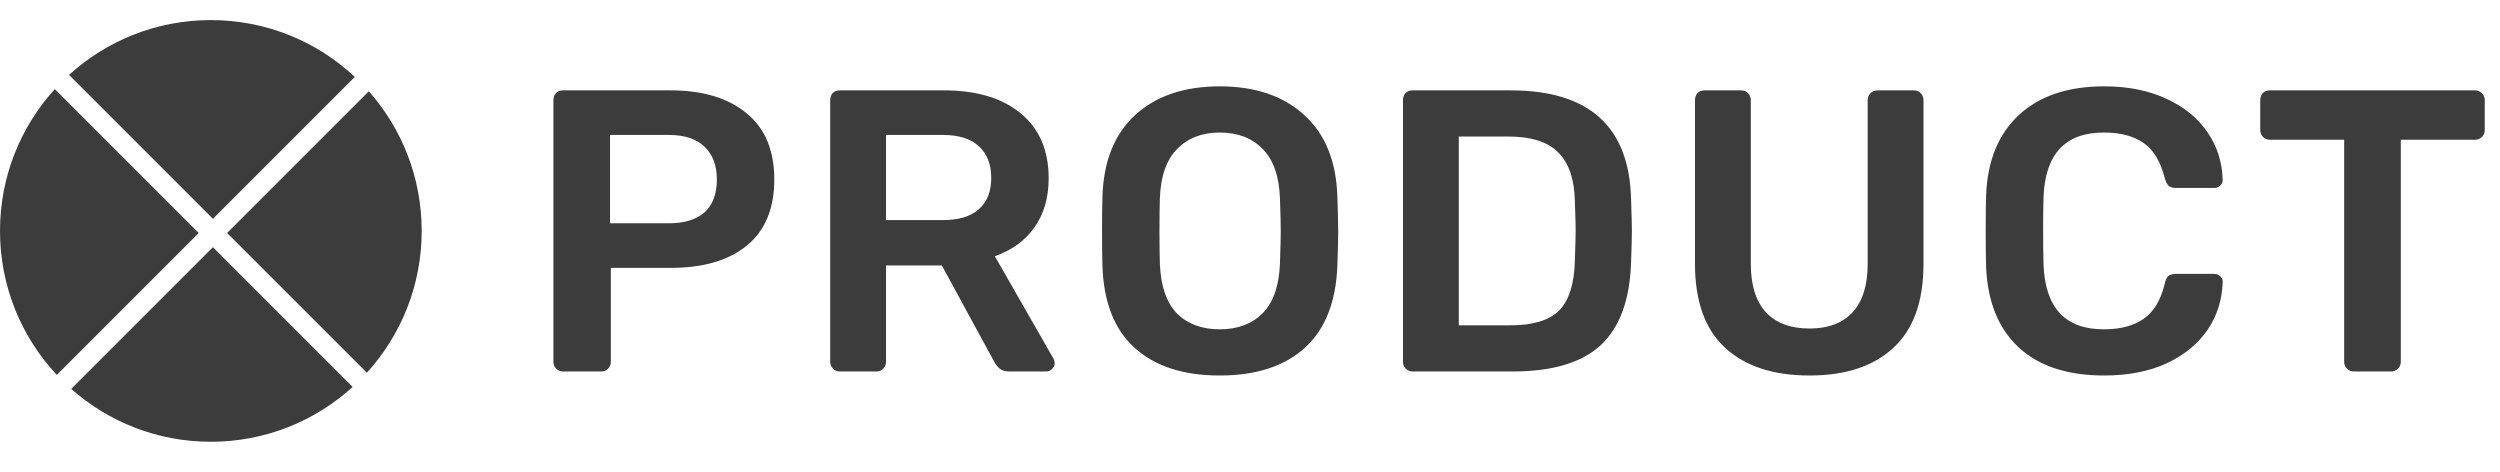
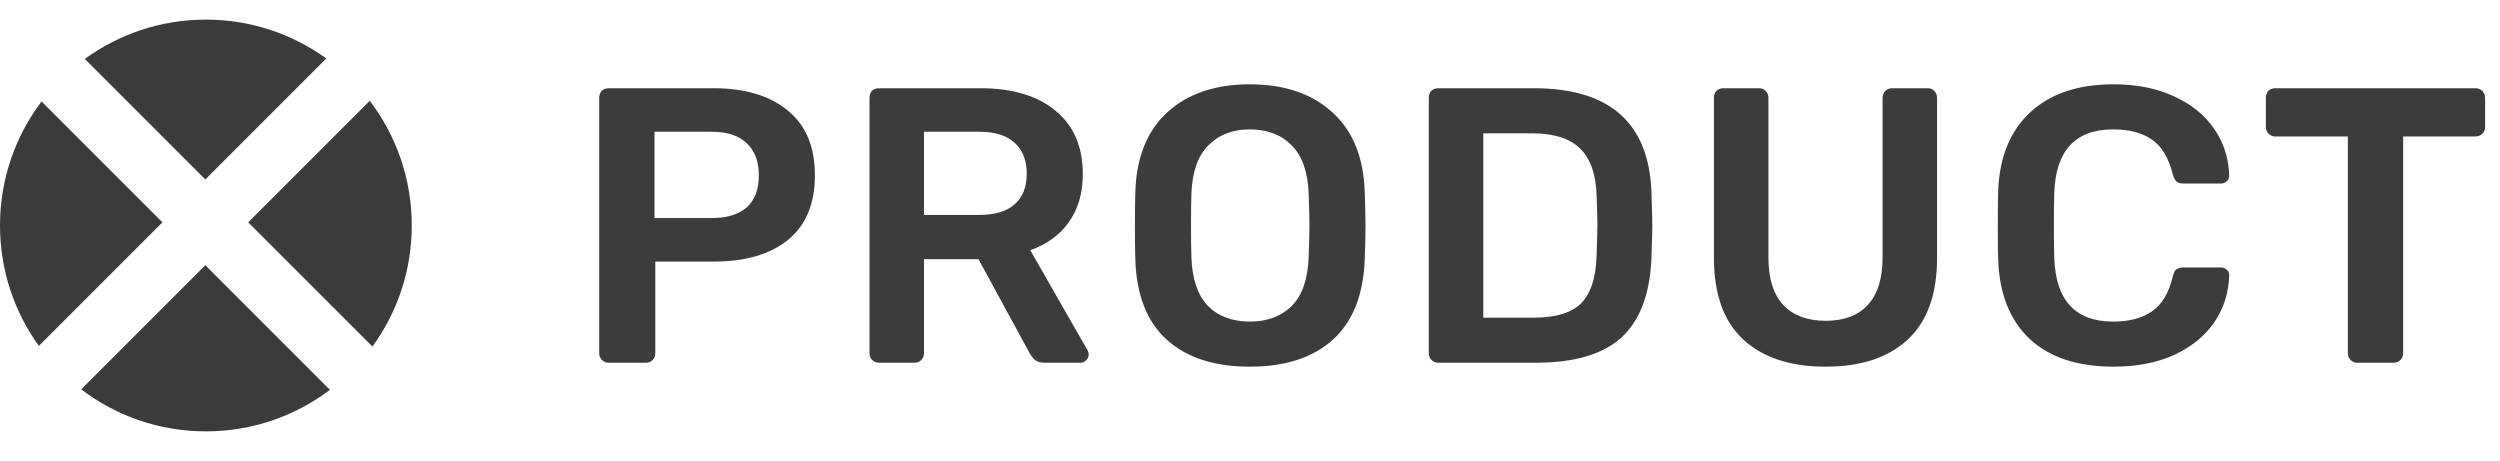
- <svg xmlns="http://www.w3.org/2000/svg" width="249" height="47" viewBox="0 0 249 47" fill="none">
-   <path d="M56.08 37C55.813 37 55.587 36.907 55.4 36.72C55.213 36.533 55.12 36.307 55.12 36.04V10C55.12 9.707 55.2 9.467 55.36 9.28C55.547 9.093 55.787 9 56.08 9H66.8C70 9 72.52 9.76 74.36 11.28C76.2 12.773 77.12 14.973 77.12 17.88C77.12 20.787 76.2 22.987 74.36 24.48C72.547 25.947 70.027 26.68 66.8 26.68H60.84V36.04C60.84 36.307 60.747 36.533 60.56 36.72C60.4 36.907 60.173 37 59.88 37H56.08ZM66.6 22.24C68.147 22.24 69.333 21.88 70.16 21.16C70.987 20.413 71.4 19.32 71.4 17.88C71.4 16.493 71 15.413 70.2 14.64C69.4 13.84 68.2 13.44 66.6 13.44H60.76V22.24H66.6ZM83.647 37C83.38 37 83.154 36.907 82.967 36.72C82.781 36.533 82.687 36.307 82.687 36.04V10C82.687 9.707 82.767 9.467 82.927 9.28C83.114 9.093 83.354 9 83.647 9H94.007C97.26 9 99.807 9.76 101.647 11.28C103.514 12.8 104.447 14.96 104.447 17.76C104.447 19.707 103.967 21.347 103.007 22.68C102.074 23.987 100.767 24.933 99.087 25.52L104.927 35.72C105.007 35.88 105.047 36.027 105.047 36.16C105.047 36.4 104.954 36.6 104.767 36.76C104.607 36.92 104.421 37 104.207 37H100.567C100.141 37 99.807 36.907 99.567 36.72C99.354 36.533 99.154 36.267 98.967 35.92L93.807 26.44H88.247V36.04C88.247 36.307 88.154 36.533 87.967 36.72C87.807 36.907 87.581 37 87.287 37H83.647ZM93.887 21.92C95.487 21.92 96.687 21.56 97.487 20.84C98.314 20.12 98.727 19.08 98.727 17.72C98.727 16.36 98.314 15.307 97.487 14.56C96.687 13.813 95.487 13.44 93.887 13.44H88.247V21.92H93.887ZM121.483 37.4C117.856 37.4 115.03 36.48 113.003 34.64C110.976 32.8 109.91 30.067 109.803 26.44C109.776 25.667 109.763 24.533 109.763 23.04C109.763 21.52 109.776 20.373 109.803 19.6C109.91 16.053 111.003 13.333 113.083 11.44C115.163 9.547 117.963 8.6 121.483 8.6C125.003 8.6 127.803 9.547 129.883 11.44C131.99 13.333 133.096 16.053 133.203 19.6C133.256 21.147 133.283 22.293 133.283 23.04C133.283 23.76 133.256 24.893 133.203 26.44C133.07 30.067 131.99 32.8 129.963 34.64C127.936 36.48 125.11 37.4 121.483 37.4ZM121.483 32.8C123.27 32.8 124.696 32.267 125.763 31.2C126.83 30.107 127.403 28.453 127.483 26.24C127.536 24.64 127.563 23.56 127.563 23C127.563 22.387 127.536 21.307 127.483 19.76C127.403 17.547 126.83 15.907 125.763 14.84C124.696 13.747 123.27 13.2 121.483 13.2C119.723 13.2 118.31 13.747 117.243 14.84C116.176 15.907 115.603 17.547 115.523 19.76C115.496 20.533 115.483 21.613 115.483 23C115.483 24.36 115.496 25.44 115.523 26.24C115.603 28.453 116.163 30.107 117.203 31.2C118.27 32.267 119.696 32.8 121.483 32.8ZM140.696 37C140.429 37 140.202 36.907 140.016 36.72C139.829 36.533 139.736 36.307 139.736 36.04V10C139.736 9.707 139.816 9.467 139.976 9.28C140.162 9.093 140.402 9 140.696 9H150.456C158.296 9 162.296 12.627 162.456 19.88C162.509 21.427 162.536 22.467 162.536 23C162.536 23.507 162.509 24.533 162.456 26.08C162.349 29.813 161.349 32.573 159.456 34.36C157.562 36.12 154.629 37 150.656 37H140.696ZM150.456 32.4C152.696 32.4 154.309 31.907 155.296 30.92C156.282 29.907 156.802 28.253 156.856 25.96C156.909 24.36 156.936 23.36 156.936 22.96C156.936 22.533 156.909 21.547 156.856 20C156.802 17.813 156.242 16.2 155.176 15.16C154.136 14.12 152.496 13.6 150.256 13.6H145.296V32.4H150.456ZM180.221 37.4C176.621 37.4 173.821 36.48 171.821 34.64C169.821 32.8 168.821 30.013 168.821 26.28V10C168.821 9.707 168.901 9.467 169.061 9.28C169.247 9.093 169.487 9 169.781 9H173.421C173.714 9 173.941 9.093 174.101 9.28C174.287 9.467 174.381 9.707 174.381 10V26.28C174.381 28.413 174.887 30.027 175.901 31.12C176.914 32.187 178.354 32.72 180.221 32.72C182.087 32.72 183.514 32.187 184.501 31.12C185.514 30.027 186.021 28.413 186.021 26.28V10C186.021 9.707 186.114 9.467 186.301 9.28C186.487 9.093 186.727 9 187.021 9H190.621C190.914 9 191.141 9.093 191.301 9.28C191.487 9.467 191.581 9.707 191.581 10V26.28C191.581 30.013 190.581 32.8 188.581 34.64C186.607 36.48 183.821 37.4 180.221 37.4ZM209.576 37.4C205.896 37.4 203.043 36.453 201.016 34.56C199.016 32.667 197.95 30 197.816 26.56C197.79 25.84 197.776 24.667 197.776 23.04C197.776 21.387 197.79 20.187 197.816 19.44C197.95 16.027 199.03 13.373 201.056 11.48C203.11 9.56 205.95 8.6 209.576 8.6C211.95 8.6 214.016 9.013 215.776 9.84C217.536 10.64 218.896 11.747 219.856 13.16C220.816 14.547 221.323 16.12 221.376 17.88V17.96C221.376 18.173 221.283 18.36 221.096 18.52C220.936 18.653 220.75 18.72 220.536 18.72H216.736C216.416 18.72 216.176 18.653 216.016 18.52C215.856 18.387 215.723 18.133 215.616 17.76C215.19 16.08 214.483 14.907 213.496 14.24C212.51 13.547 211.19 13.2 209.536 13.2C205.696 13.2 203.696 15.347 203.536 19.64C203.51 20.36 203.496 21.467 203.496 22.96C203.496 24.453 203.51 25.587 203.536 26.36C203.696 30.653 205.696 32.8 209.536 32.8C211.19 32.8 212.51 32.453 213.496 31.76C214.51 31.067 215.216 29.893 215.616 28.24C215.696 27.867 215.816 27.613 215.976 27.48C216.163 27.347 216.416 27.28 216.736 27.28H220.536C220.776 27.28 220.976 27.36 221.136 27.52C221.323 27.68 221.403 27.88 221.376 28.12C221.323 29.88 220.816 31.467 219.856 32.88C218.896 34.267 217.536 35.373 215.776 36.2C214.016 37 211.95 37.4 209.576 37.4ZM234.44 37C234.173 37 233.947 36.907 233.76 36.72C233.573 36.533 233.48 36.307 233.48 36.04V13.92H226.08C225.813 13.92 225.587 13.827 225.4 13.64C225.213 13.453 225.12 13.227 225.12 12.96V10C225.12 9.707 225.2 9.467 225.36 9.28C225.547 9.093 225.787 9 226.08 9H246.48C246.773 9 247.013 9.093 247.2 9.28C247.387 9.467 247.48 9.707 247.48 10V12.96C247.48 13.227 247.387 13.453 247.2 13.64C247.013 13.827 246.773 13.92 246.48 13.92H239.12V36.04C239.12 36.307 239.027 36.533 238.84 36.72C238.653 36.907 238.413 37 238.12 37H234.44Z" fill="#3C3C3C" />
-   <path fill-rule="evenodd" clip-rule="evenodd" d="M36.54 37.125C39.932 33.395 42 28.439 42 23C42 17.666 40.011 12.797 36.736 9.093L22.621 23.207L36.54 37.125ZM35.125 38.54L21.207 24.621L7.093 38.736C10.797 42.011 15.666 44 21 44C26.439 44 31.395 41.932 35.125 38.54ZM5.659 37.341C2.149 33.587 0 28.545 0 23C0 17.561 2.068 12.605 5.46 8.875L19.793 23.207L5.659 37.341ZM6.875 7.46L21.207 21.793L35.341 7.659C31.587 4.149 26.545 2 21 2C15.561 2 10.605 4.068 6.875 7.46Z" fill="#3C3C3C" />
+ <svg xmlns="http://www.w3.org/2000/svg" width="255" height="47" viewBox="0 0 255 47" fill="none">
+   <path d="M62.08 37C61.813 37 61.587 36.907 61.4 36.72C61.213 36.533 61.12 36.307 61.12 36.04V10C61.12 9.707 61.2 9.467 61.36 9.28C61.547 9.093 61.787 9 62.08 9H72.8C76 9 78.52 9.76 80.36 11.28C82.2 12.773 83.12 14.973 83.12 17.88C83.12 20.787 82.2 22.987 80.36 24.48C78.547 25.947 76.027 26.68 72.8 26.68H66.84V36.04C66.84 36.307 66.747 36.533 66.56 36.72C66.4 36.907 66.173 37 65.88 37H62.08ZM72.6 22.24C74.147 22.24 75.333 21.88 76.16 21.16C76.987 20.413 77.4 19.32 77.4 17.88C77.4 16.493 77 15.413 76.2 14.64C75.4 13.84 74.2 13.44 72.6 13.44H66.76V22.24H72.6ZM89.647 37C89.38 37 89.154 36.907 88.967 36.72C88.781 36.533 88.687 36.307 88.687 36.04V10C88.687 9.707 88.767 9.467 88.927 9.28C89.114 9.093 89.354 9 89.647 9H100.007C103.261 9 105.807 9.76 107.647 11.28C109.514 12.8 110.447 14.96 110.447 17.76C110.447 19.707 109.967 21.347 109.007 22.68C108.074 23.987 106.767 24.933 105.087 25.52L110.927 35.72C111.007 35.88 111.047 36.027 111.047 36.16C111.047 36.4 110.954 36.6 110.767 36.76C110.607 36.92 110.421 37 110.207 37H106.567C106.141 37 105.807 36.907 105.567 36.72C105.354 36.533 105.154 36.267 104.967 35.92L99.807 26.44H94.247V36.04C94.247 36.307 94.154 36.533 93.967 36.72C93.807 36.907 93.581 37 93.287 37H89.647ZM99.887 21.92C101.487 21.92 102.687 21.56 103.487 20.84C104.314 20.12 104.727 19.08 104.727 17.72C104.727 16.36 104.314 15.307 103.487 14.56C102.687 13.813 101.487 13.44 99.887 13.44H94.247V21.92H99.887ZM127.483 37.4C123.856 37.4 121.03 36.48 119.003 34.64C116.976 32.8 115.91 30.067 115.803 26.44C115.776 25.667 115.763 24.533 115.763 23.04C115.763 21.52 115.776 20.373 115.803 19.6C115.91 16.053 117.003 13.333 119.083 11.44C121.163 9.547 123.963 8.6 127.483 8.6C131.003 8.6 133.803 9.547 135.883 11.44C137.99 13.333 139.096 16.053 139.203 19.6C139.256 21.147 139.283 22.293 139.283 23.04C139.283 23.76 139.256 24.893 139.203 26.44C139.07 30.067 137.99 32.8 135.963 34.64C133.936 36.48 131.11 37.4 127.483 37.4ZM127.483 32.8C129.27 32.8 130.696 32.267 131.763 31.2C132.83 30.107 133.403 28.453 133.483 26.24C133.536 24.64 133.563 23.56 133.563 23C133.563 22.387 133.536 21.307 133.483 19.76C133.403 17.547 132.83 15.907 131.763 14.84C130.696 13.747 129.27 13.2 127.483 13.2C125.723 13.2 124.31 13.747 123.243 14.84C122.176 15.907 121.603 17.547 121.523 19.76C121.496 20.533 121.483 21.613 121.483 23C121.483 24.36 121.496 25.44 121.523 26.24C121.603 28.453 122.163 30.107 123.203 31.2C124.27 32.267 125.696 32.8 127.483 32.8ZM146.696 37C146.429 37 146.202 36.907 146.016 36.72C145.829 36.533 145.736 36.307 145.736 36.04V10C145.736 9.707 145.816 9.467 145.976 9.28C146.162 9.093 146.402 9 146.696 9H156.456C164.296 9 168.296 12.627 168.456 19.88C168.509 21.427 168.536 22.467 168.536 23C168.536 23.507 168.509 24.533 168.456 26.08C168.349 29.813 167.349 32.573 165.456 34.36C163.562 36.12 160.629 37 156.656 37H146.696ZM156.456 32.4C158.696 32.4 160.309 31.907 161.296 30.92C162.282 29.907 162.802 28.253 162.856 25.96C162.909 24.36 162.936 23.36 162.936 22.96C162.936 22.533 162.909 21.547 162.856 20C162.802 17.813 162.242 16.2 161.176 15.16C160.136 14.12 158.496 13.6 156.256 13.6H151.296V32.4H156.456ZM186.221 37.4C182.621 37.4 179.821 36.48 177.821 34.64C175.821 32.8 174.821 30.013 174.821 26.28V10C174.821 9.707 174.901 9.467 175.061 9.28C175.247 9.093 175.487 9 175.781 9H179.421C179.714 9 179.941 9.093 180.101 9.28C180.287 9.467 180.381 9.707 180.381 10V26.28C180.381 28.413 180.887 30.027 181.901 31.12C182.914 32.187 184.354 32.72 186.221 32.72C188.087 32.72 189.514 32.187 190.501 31.12C191.514 30.027 192.021 28.413 192.021 26.28V10C192.021 9.707 192.114 9.467 192.301 9.28C192.487 9.093 192.727 9 193.021 9H196.621C196.914 9 197.141 9.093 197.301 9.28C197.487 9.467 197.581 9.707 197.581 10V26.28C197.581 30.013 196.581 32.8 194.581 34.64C192.607 36.48 189.821 37.4 186.221 37.4ZM215.576 37.4C211.896 37.4 209.043 36.453 207.016 34.56C205.016 32.667 203.95 30 203.816 26.56C203.79 25.84 203.776 24.667 203.776 23.04C203.776 21.387 203.79 20.187 203.816 19.44C203.95 16.027 205.03 13.373 207.056 11.48C209.11 9.56 211.95 8.6 215.576 8.6C217.95 8.6 220.016 9.013 221.776 9.84C223.536 10.64 224.896 11.747 225.856 13.16C226.816 14.547 227.323 16.12 227.376 17.88V17.96C227.376 18.173 227.283 18.36 227.096 18.52C226.936 18.653 226.75 18.72 226.536 18.72H222.736C222.416 18.72 222.176 18.653 222.016 18.52C221.856 18.387 221.723 18.133 221.616 17.76C221.19 16.08 220.483 14.907 219.496 14.24C218.51 13.547 217.19 13.2 215.536 13.2C211.696 13.2 209.696 15.347 209.536 19.64C209.51 20.36 209.496 21.467 209.496 22.96C209.496 24.453 209.51 25.587 209.536 26.36C209.696 30.653 211.696 32.8 215.536 32.8C217.19 32.8 218.51 32.453 219.496 31.76C220.51 31.067 221.216 29.893 221.616 28.24C221.696 27.867 221.816 27.613 221.976 27.48C222.163 27.347 222.416 27.28 222.736 27.28H226.536C226.776 27.28 226.976 27.36 227.136 27.52C227.323 27.68 227.403 27.88 227.376 28.12C227.323 29.88 226.816 31.467 225.856 32.88C224.896 34.267 223.536 35.373 221.776 36.2C220.016 37 217.95 37.4 215.576 37.4ZM240.44 37C240.173 37 239.947 36.907 239.76 36.72C239.573 36.533 239.48 36.307 239.48 36.04V13.92H232.08C231.813 13.92 231.587 13.827 231.4 13.64C231.213 13.453 231.12 13.227 231.12 12.96V10C231.12 9.707 231.2 9.467 231.36 9.28C231.547 9.093 231.787 9 232.08 9H252.48C252.773 9 253.013 9.093 253.2 9.28C253.387 9.467 253.48 9.707 253.48 10V12.96C253.48 13.227 253.387 13.453 253.2 13.64C253.013 13.827 252.773 13.92 252.48 13.92H245.12V36.04C245.12 36.307 245.027 36.533 244.84 36.72C244.653 36.907 244.413 37 244.12 37H240.44Z" fill="#3C3C3C" />
+   <path fill-rule="evenodd" clip-rule="evenodd" d="M37.988 35.348C40.511 31.883 42 27.615 42 23C42 18.22 40.403 13.812 37.713 10.283L25.317 22.678L37.988 35.348ZM33.653 39.762L20.944 27.052L8.283 39.713C11.812 42.403 16.22 44 21 44C25.751 44 30.134 42.422 33.653 39.762ZM3.965 35.283C1.47 31.829 0 27.586 0 23C0 18.249 1.578 13.866 4.238 10.347L16.57 22.678L3.965 35.283ZM8.652 6.012L20.944 18.304L33.283 5.965C29.829 3.47 25.586 2 21 2C16.385 2 12.117 3.489 8.652 6.012Z" fill="#3B3B3B" />
</svg>
